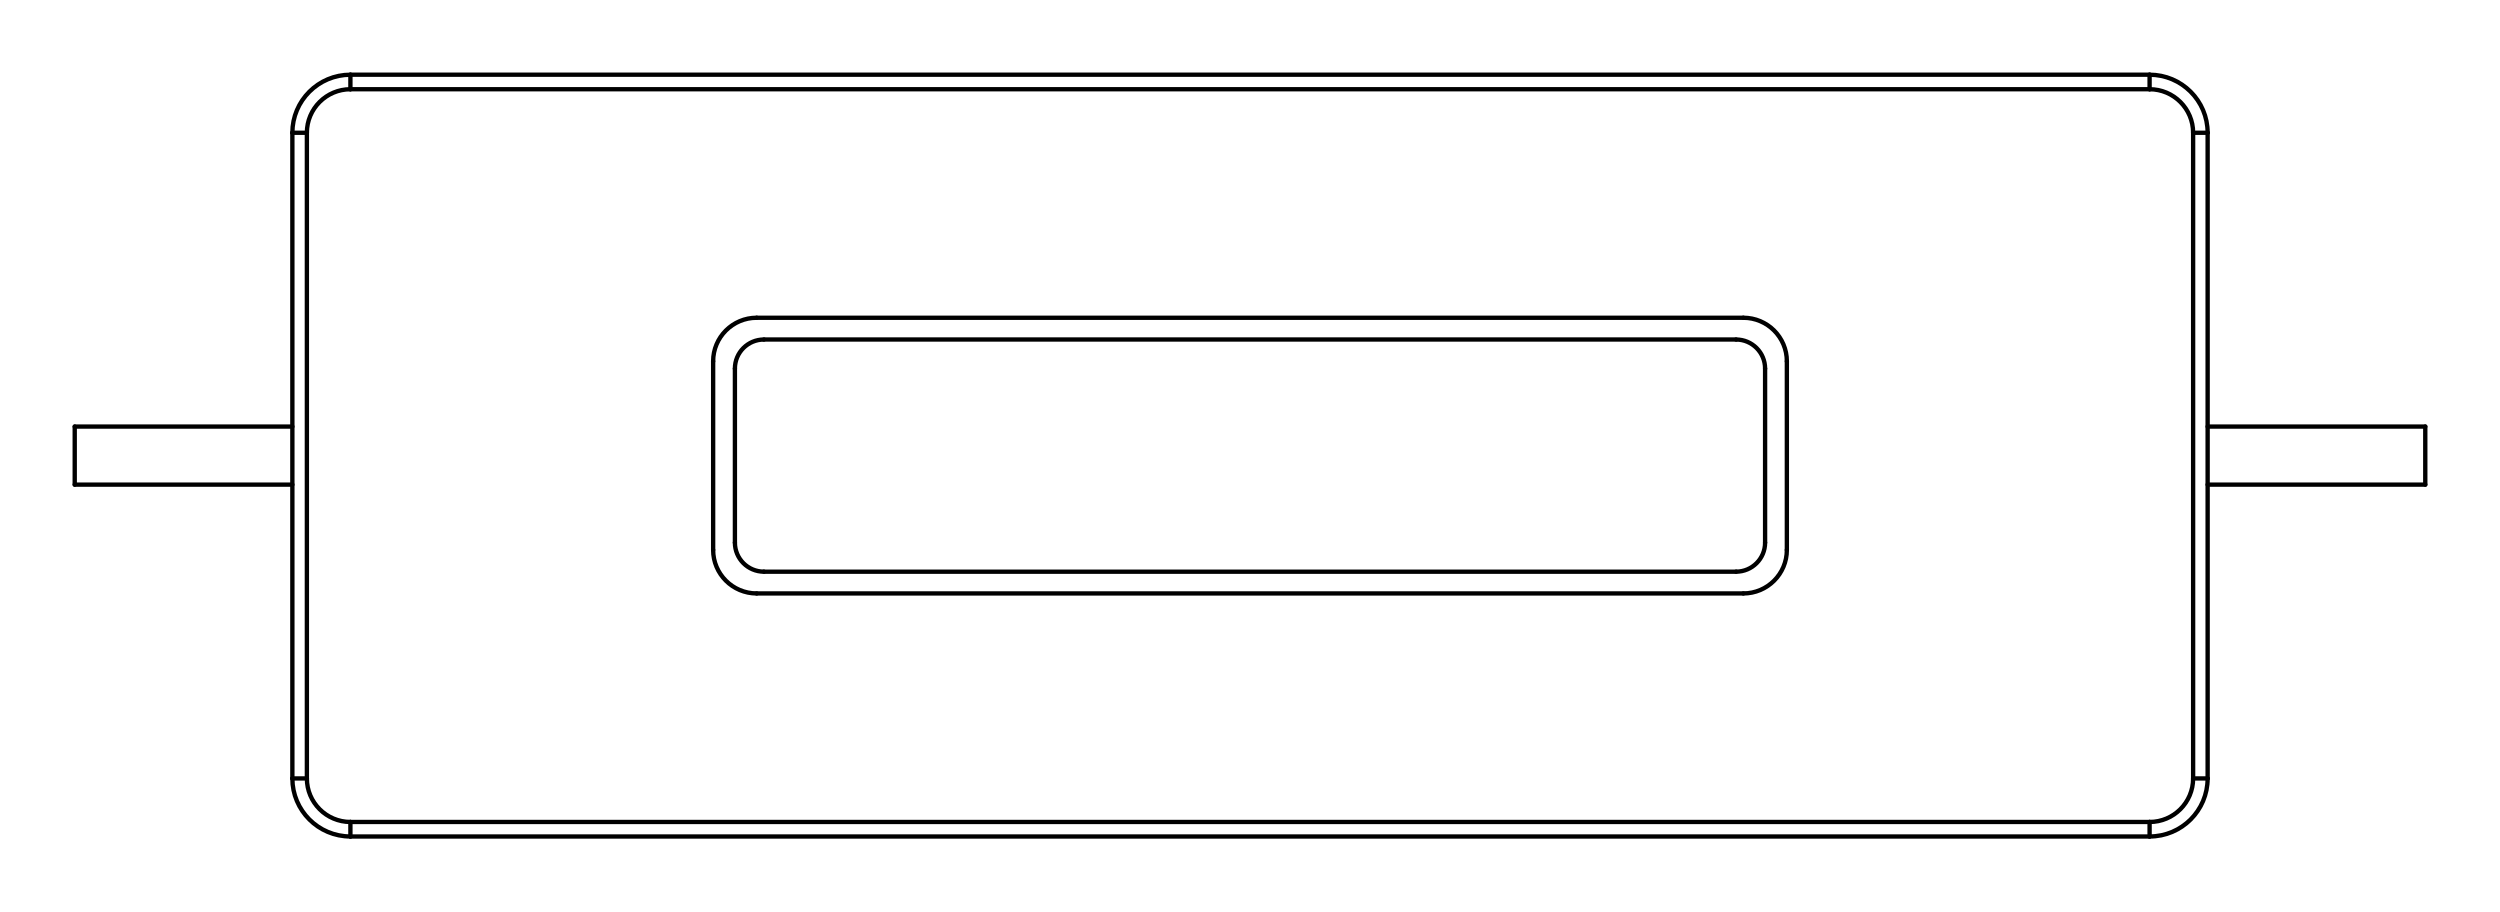
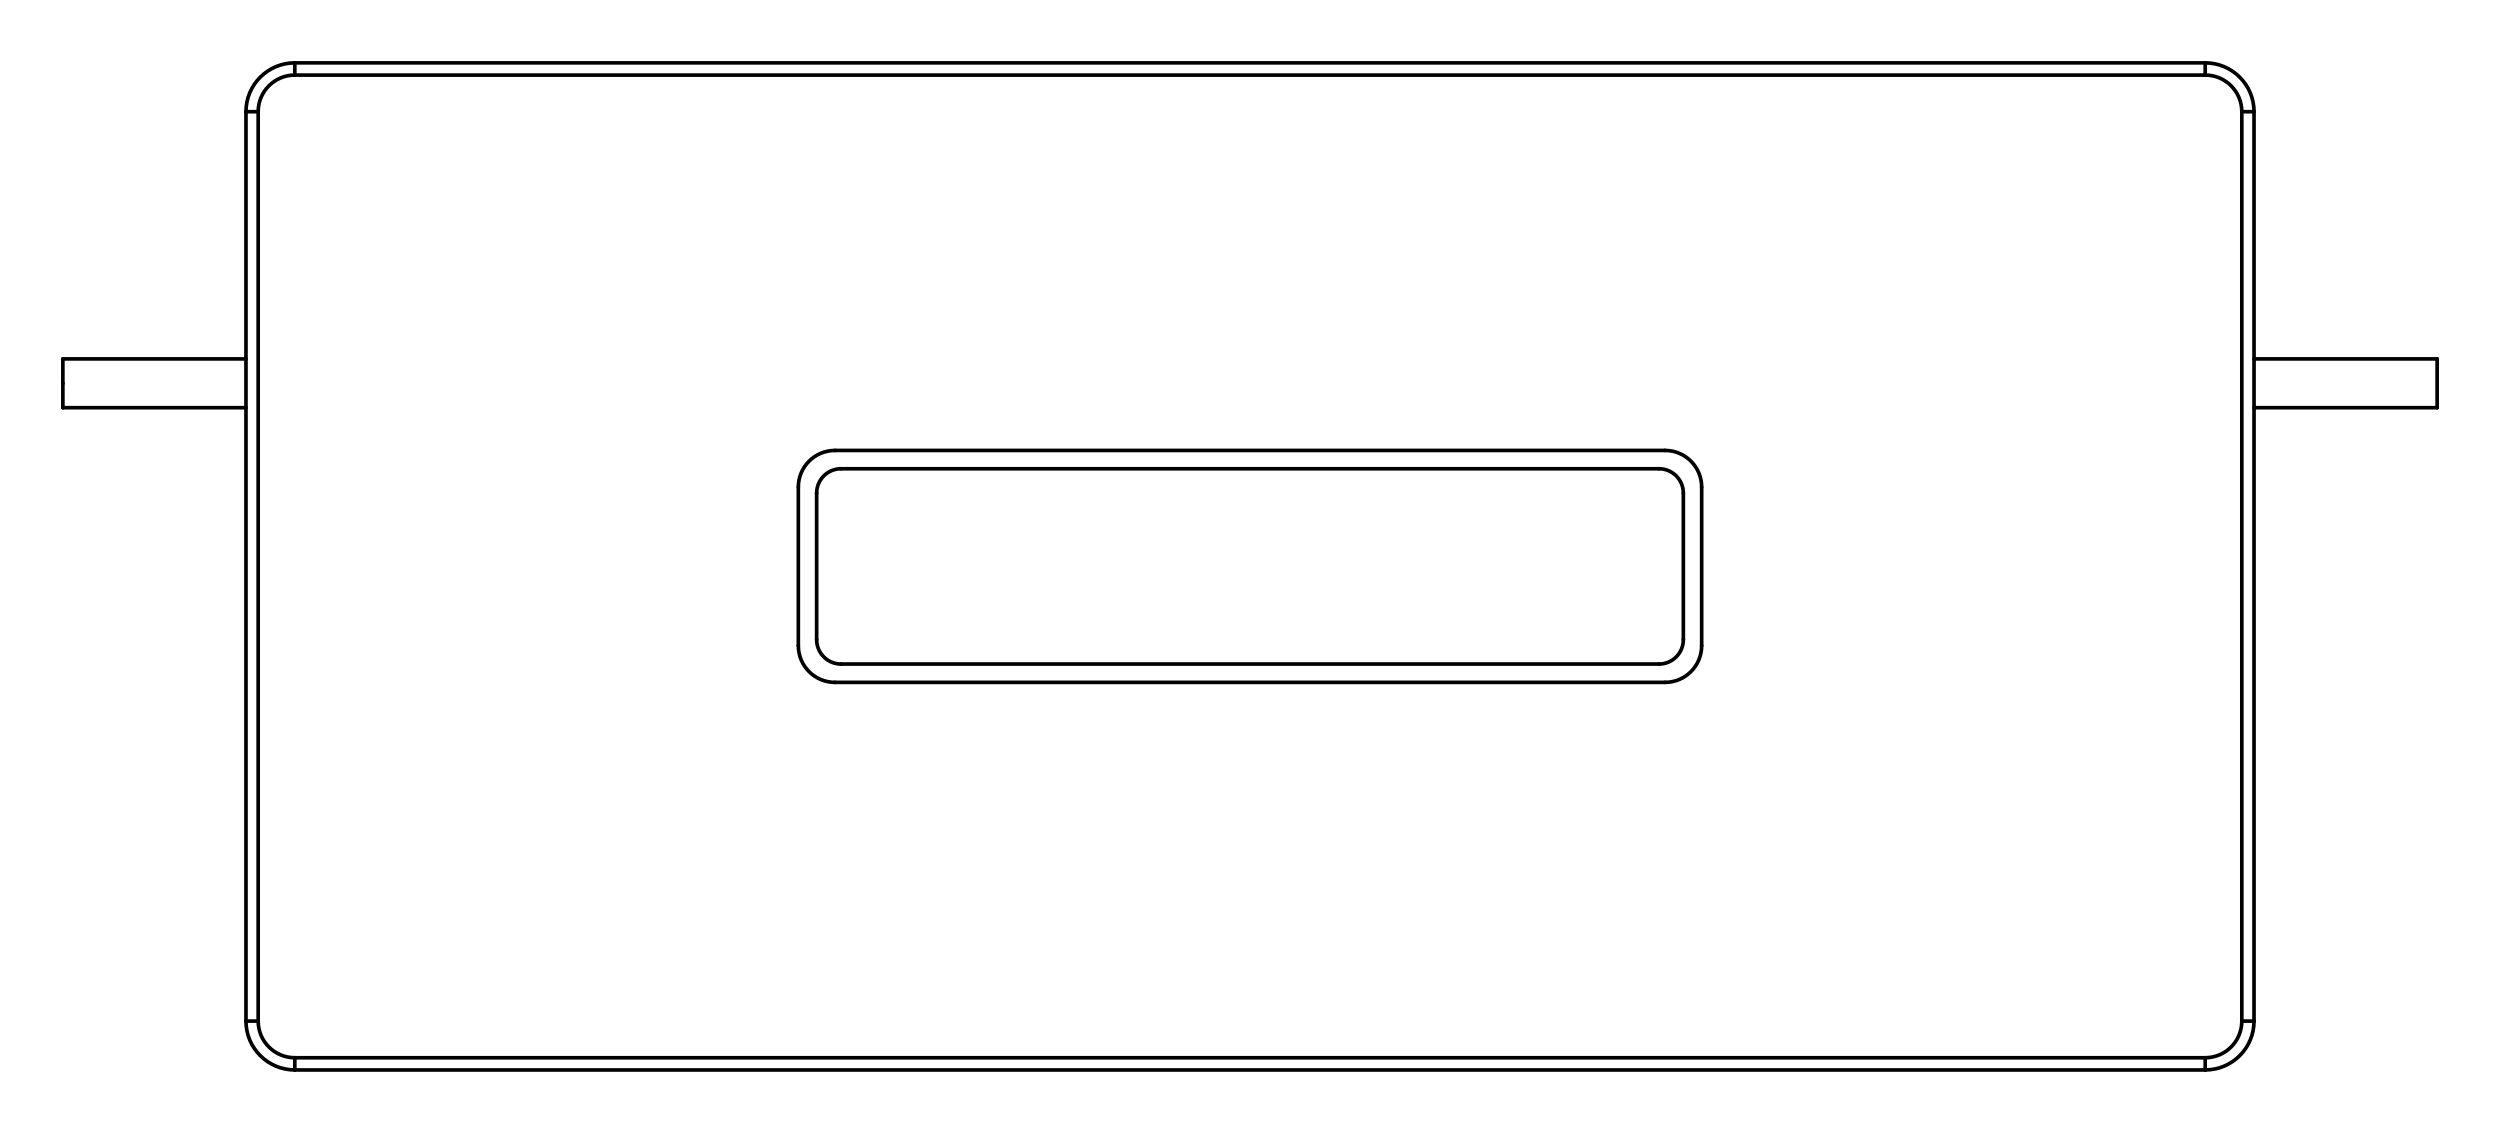
- <svg xmlns="http://www.w3.org/2000/svg" width="172.3mm" height="62.8mm" viewBox="-86.15 -31.4 172.3 62.8" version="1.1">
+ <svg xmlns="http://www.w3.org/2000/svg" width="204.8mm" height="92.8mm" viewBox="-102.4 -46.4 204.8 92.8" version="1.1">
  <g transform="scale(1,-1)" stroke-linecap="round">
    <g fill="none" stroke="rgb(0,0,0)" stroke-width="0.3" id="visible">
-       <line x1="-66.0" y1="-22.25" x2="-66.0" y2="22.25" />
-       <path d="M -62.0,-26.25 A 4.0,4.0 -90.0 0,0 -66.0,-22.25" />
-       <path d="M -66.0,22.25 A 4.0,4.0 180.0 0,0 -62.0,26.25" />
-       <line x1="-65.0" y1="-22.25" x2="-65.0" y2="22.25" />
-       <path d="M -62.0,-25.25 A 3.0,3.0 -90.0 0,0 -65.0,-22.25" />
-       <line x1="62.0" y1="-26.25" x2="-62.0" y2="-26.25" />
-       <line x1="66.0" y1="22.25" x2="66.0" y2="-22.25" />
-       <path d="M 66.0,-22.25 A 4.0,4.0 0.0 0,0 62.0,-26.25" />
-       <line x1="-62.0" y1="26.25" x2="62.0" y2="26.25" />
-       <path d="M 62.0,26.25 A 4.0,4.0 90.0 0,0 66.0,22.25" />
-       <path d="M -65.0,22.25 A 3.0,3.0 180.0 0,0 -62.0,25.25" />
-       <line x1="62.0" y1="-25.25" x2="-62.0" y2="-25.25" />
-       <line x1="-62.0" y1="25.25" x2="62.0" y2="25.25" />
-       <path d="M 65.0,-22.25 A 3.0,3.0 0.0 0,0 62.0,-25.25" />
-       <path d="M 62.0,25.25 A 3.0,3.0 90.0 0,0 65.0,22.25" />
-       <line x1="65.0" y1="22.25" x2="65.0" y2="-22.25" />
+       <line x1="-82.25" y1="-37.25" x2="-82.25" y2="37.25" />
+       <path d="M -78.25,-41.25 A 4.0,4.0 -90.0 0,0 -82.25,-37.25" />
+       <path d="M -82.25,37.25 A 4.0,4.0 180.0 0,0 -78.25,41.25" />
+       <line x1="-81.25" y1="-37.25" x2="-81.25" y2="37.25" />
+       <path d="M -78.25,-40.25 A 3.0,3.0 -90.0 0,0 -81.25,-37.25" />
+       <line x1="78.25" y1="-41.25" x2="-78.25" y2="-41.25" />
+       <line x1="82.25" y1="37.25" x2="82.25" y2="-37.25" />
+       <path d="M 82.25,-37.25 A 4.0,4.0 0.0 0,0 78.25,-41.25" />
+       <line x1="-78.25" y1="41.25" x2="78.25" y2="41.25" />
+       <path d="M 78.25,41.25 A 4.0,4.0 90.0 0,0 82.25,37.25" />
+       <path d="M -81.25,37.25 A 3.0,3.0 180.0 0,0 -78.25,40.25" />
+       <line x1="78.25" y1="-40.25" x2="-78.25" y2="-40.25" />
+       <line x1="-78.25" y1="40.25" x2="78.25" y2="40.25" />
+       <path d="M 81.25,-37.25 A 3.0,3.0 0.0 0,0 78.25,-40.25" />
+       <path d="M 78.25,40.25 A 3.0,3.0 90.0 0,0 81.25,37.25" />
+       <line x1="81.25" y1="37.25" x2="81.25" y2="-37.25" />
      <line x1="-37.0" y1="6.5" x2="-37.0" y2="-6.5" />
      <path d="M -34.0,-9.5 A 3.0,3.0 0.0 0,0 -37.0,-6.5" />
      <line x1="34.0" y1="-9.5" x2="-34.0" y2="-9.5" />
      <path d="M 37.0,-6.5 A 3.0,3.0 0.0 0,0 34.0,-9.5" />
      <line x1="37.0" y1="6.5" x2="37.0" y2="-6.5" />
      <path d="M 34.0,9.5 A 3.0,3.0 0.0 0,0 37.0,6.5" />
      <line x1="34.0" y1="9.5" x2="-34.0" y2="9.5" />
      <path d="M -37.0,6.5 A 3.0,3.0 0.0 0,0 -34.0,9.5" />
      <path d="M -35.5,-6.0 A 2.0,2.0 0.0 0,1 -33.5,-8.0" />
      <line x1="-33.5" y1="-8.0" x2="33.5" y2="-8.0" />
      <path d="M 33.5,-8.0 A 2.0,2.0 0.0 0,1 35.5,-6.0" />
      <line x1="35.5" y1="-6.0" x2="35.5" y2="6.0" />
      <path d="M 35.5,6.0 A 2.0,2.0 0.0 0,1 33.5,8.0" />
      <line x1="-33.5" y1="8.0" x2="33.5" y2="8.0" />
      <path d="M -33.5,8.0 A 2.0,2.0 0.0 0,1 -35.5,6.0" />
      <line x1="-35.5" y1="-6.0" x2="-35.5" y2="6.0" />
-       <path d="M 81.0,2.0 L 81.0,1.95 L 81.0,1.802 L 81.0,1.564 L 81.0,1.247 L 81.0,0.868 L 81.0,0.445 L 81.0,0.0 L 81.0,-0.445 L 81.0,-0.868 L 81.0,-1.247 L 81.0,-1.564 L 81.0,-1.802 L 81.0,-1.95 L 81.0,-2.0" />
-       <path d="M -81.0,2.0 L -81.0,1.95 L -81.0,1.802 L -81.0,1.564 L -81.0,1.247 L -81.0,0.868 L -81.0,0.445 L -81.0,0.0 L -81.0,-0.445 L -81.0,-0.868 L -81.0,-1.247 L -81.0,-1.564 L -81.0,-1.802 L -81.0,-1.95 L -81.0,-2.0" />
-       <line x1="-66.0" y1="-22.25" x2="-65.0" y2="-22.25" />
-       <line x1="-66.0" y1="22.25" x2="-65.0" y2="22.25" />
-       <line x1="-62.0" y1="-26.25" x2="-62.0" y2="-25.25" />
-       <line x1="-62.0" y1="26.25" x2="-62.0" y2="25.25" />
-       <line x1="62.0" y1="-26.25" x2="62.0" y2="-25.25" />
-       <line x1="66.0" y1="22.25" x2="65.0" y2="22.25" />
-       <line x1="66.0" y1="-22.25" x2="65.0" y2="-22.25" />
-       <line x1="62.0" y1="26.25" x2="62.0" y2="25.25" />
-       <line x1="66.0" y1="-2.0" x2="81.0" y2="-2.0" />
-       <line x1="66.0" y1="2.0" x2="81.0" y2="2.0" />
-       <line x1="-81.0" y1="-2.0" x2="-66.0" y2="-2.0" />
-       <line x1="-81.0" y1="2.0" x2="-66.0" y2="2.0" />
+       <path d="M 97.25,13.0 L 97.25,13.05 L 97.25,13.198 L 97.25,13.436 L 97.25,13.753 L 97.25,14.132 L 97.25,14.555 L 97.25,15.0 L 97.25,15.445 L 97.25,15.868 L 97.25,16.247 L 97.25,16.564 L 97.25,16.802 L 97.25,16.95 L 97.25,17.0" />
+       <path d="M -97.25,15.0 C -97.25,14.775 -97.25,14.553 -97.25,14.339 C -97.25,14.27 -97.25,14.201 -97.25,14.132 C -97.25,14.067 -97.25,14.001 -97.25,13.936 C -97.25,13.875 -97.25,13.814 -97.25,13.753 C -97.25,13.697 -97.25,13.642 -97.25,13.586 C -97.25,13.536 -97.25,13.486 -97.25,13.436 C -97.25,13.393 -97.25,13.35 -97.25,13.307 C -97.25,13.27 -97.25,13.234 -97.25,13.198 C -97.25,13.169 -97.25,13.141 -97.25,13.112 C -97.25,13.092 -97.25,13.071 -97.25,13.05 C -97.25,13.038 -97.25,13.025 -97.25,13.013 C -97.25,13.008 -97.25,13.004 -97.25,13.0" />
+       <path d="M -97.25,17.0 Q -97.25,16.994 -97.25,16.987 Q -97.25,16.969 -97.25,16.95 Q -97.25,16.919 -97.25,16.888 Q -97.25,16.845 -97.25,16.802 Q -97.25,16.748 -97.25,16.693 Q -97.25,16.629 -97.25,16.564 Q -97.25,16.489 -97.25,16.414 Q -97.25,16.331 -97.25,16.247 Q -97.25,16.156 -97.25,16.064 Q -97.25,15.966 -97.25,15.868 Q -97.25,15.764 -97.25,15.661 Q -97.25,15.553 -97.25,15.445 Q -97.25,15.225 -97.25,15.0" />
+       <line x1="-82.25" y1="-37.25" x2="-81.25" y2="-37.25" />
+       <line x1="-82.25" y1="37.25" x2="-81.25" y2="37.25" />
+       <line x1="-78.25" y1="-41.25" x2="-78.25" y2="-40.25" />
+       <line x1="-78.25" y1="41.25" x2="-78.25" y2="40.25" />
+       <line x1="78.25" y1="-41.25" x2="78.25" y2="-40.25" />
+       <line x1="82.25" y1="37.25" x2="81.25" y2="37.25" />
+       <line x1="82.25" y1="-37.25" x2="81.25" y2="-37.25" />
+       <line x1="78.25" y1="41.25" x2="78.25" y2="40.25" />
+       <line x1="97.25" y1="17.0" x2="82.25" y2="17.0" />
+       <line x1="97.25" y1="13.0" x2="82.25" y2="13.0" />
+       <line x1="-97.25" y1="13.0" x2="-82.25" y2="13.0" />
+       <line x1="-97.25" y1="17.0" x2="-82.25" y2="17.0" />
    </g>
  </g>
</svg>
